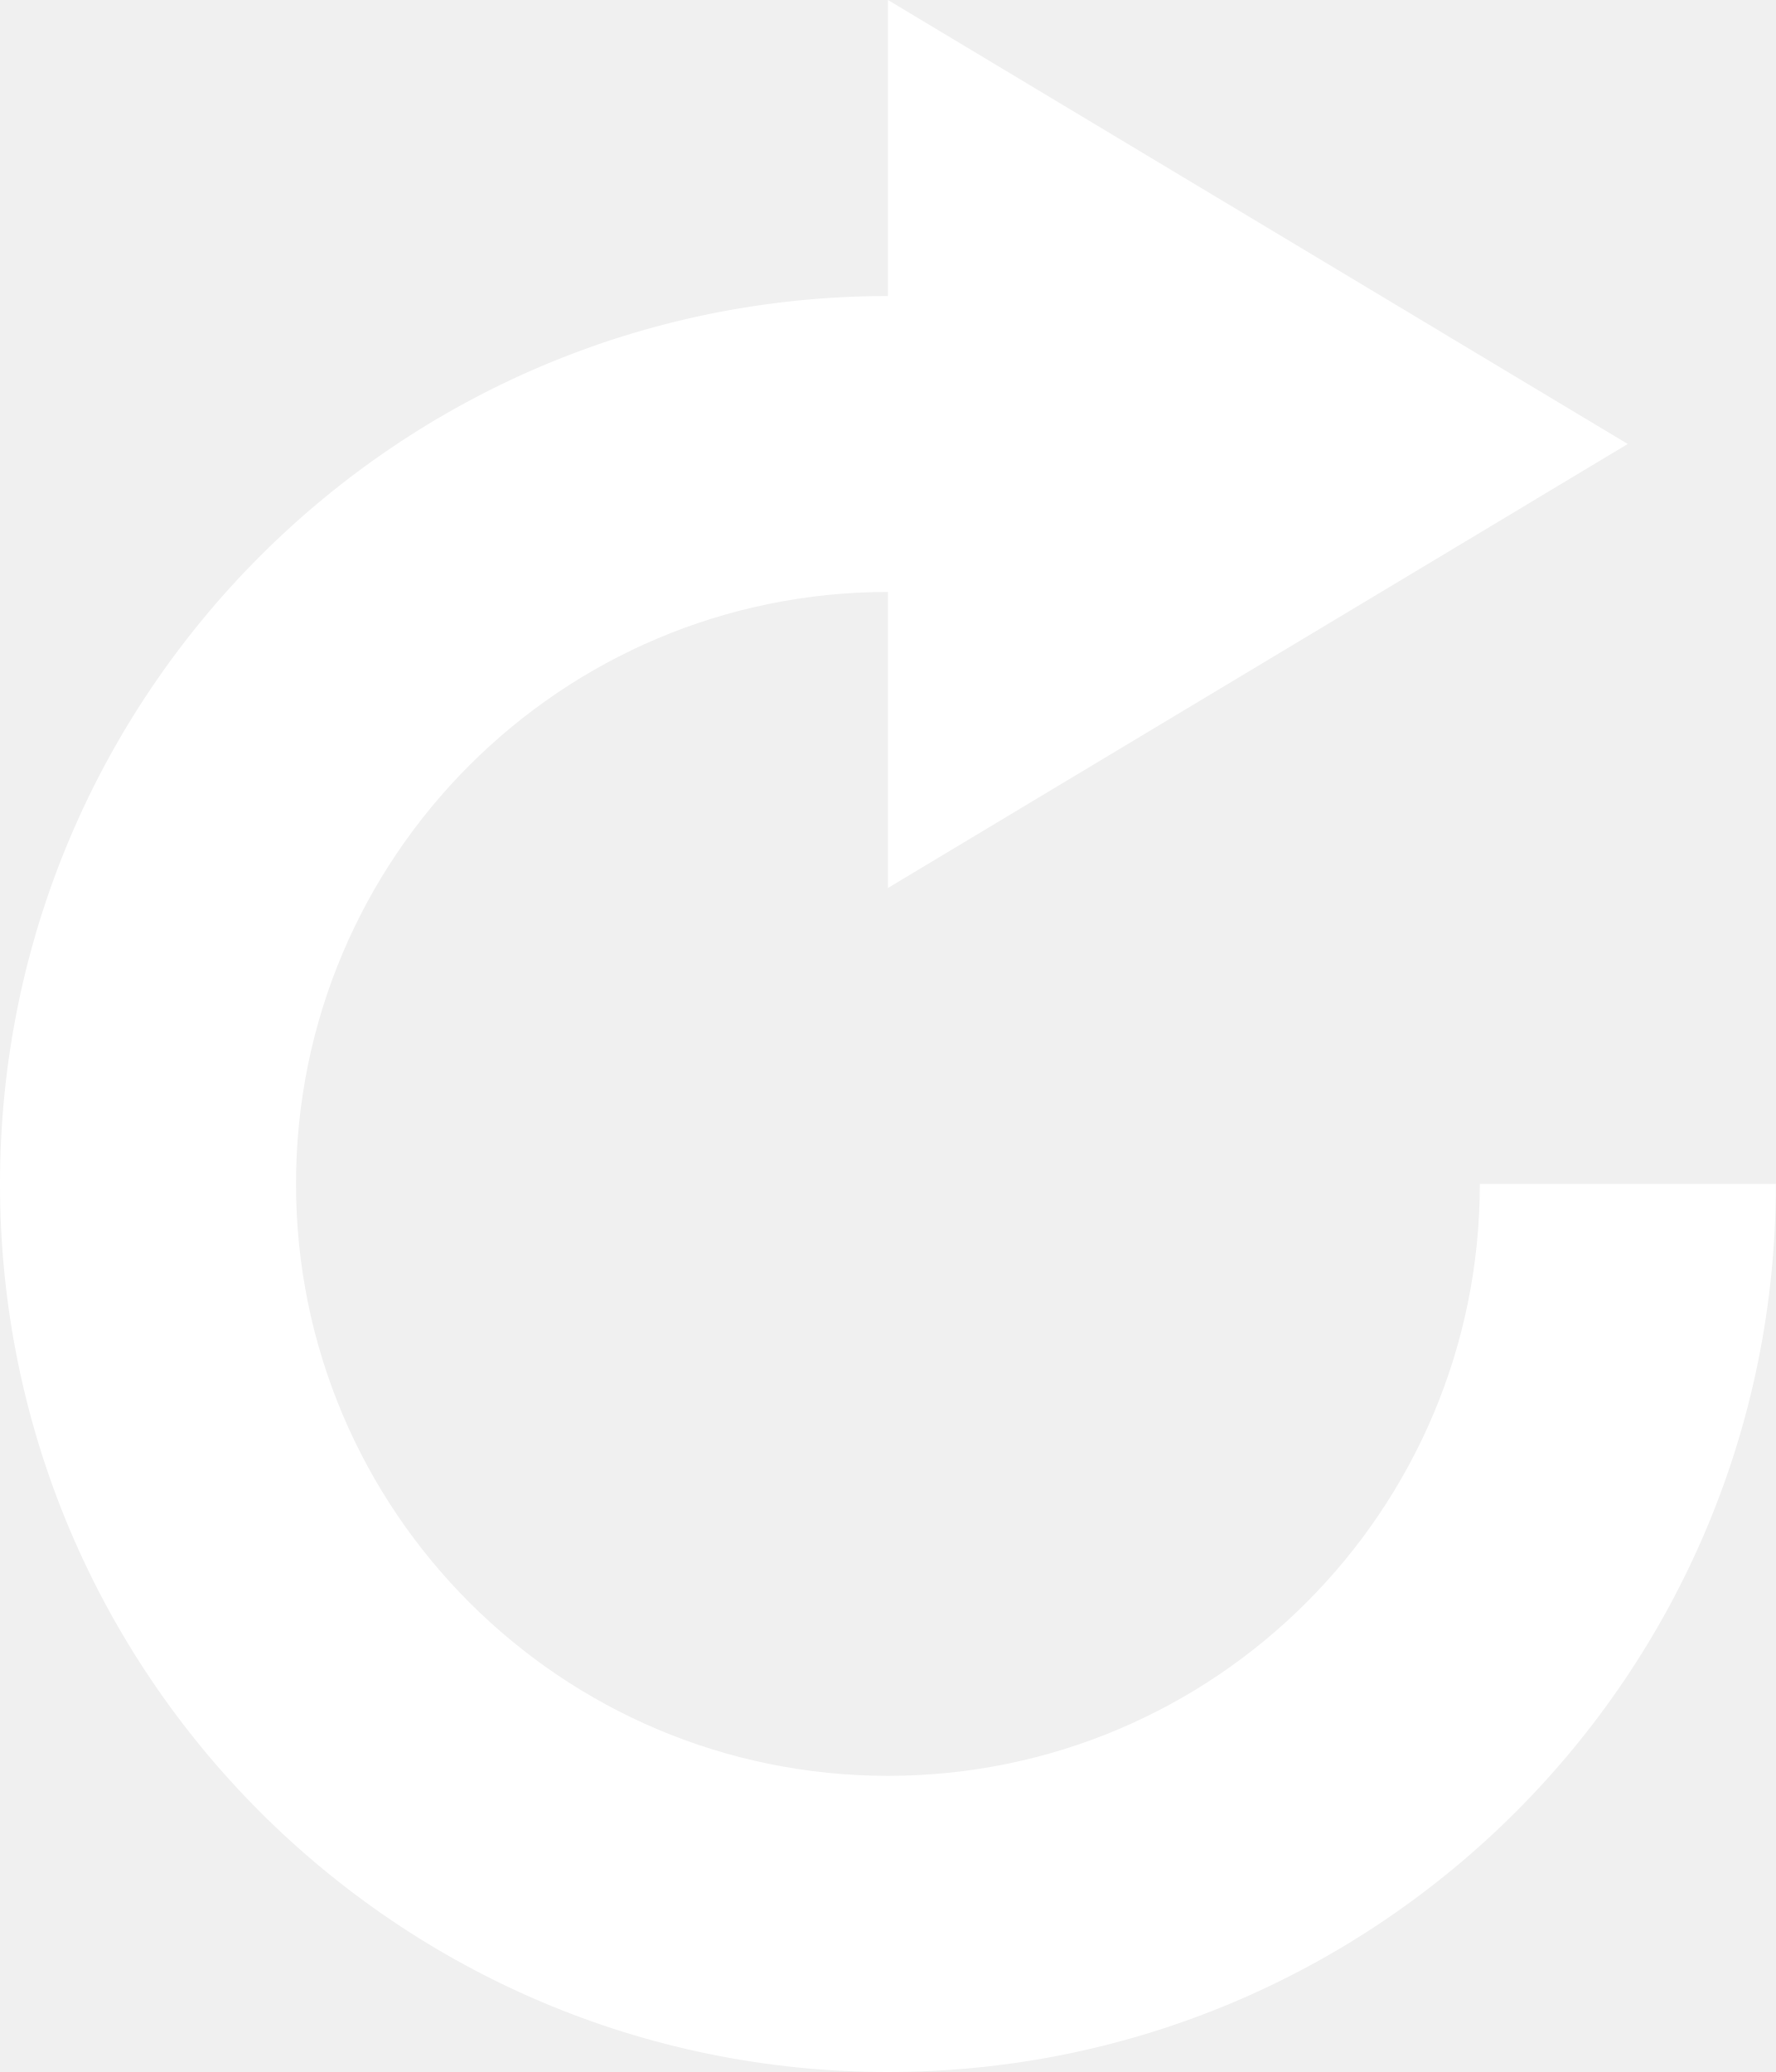
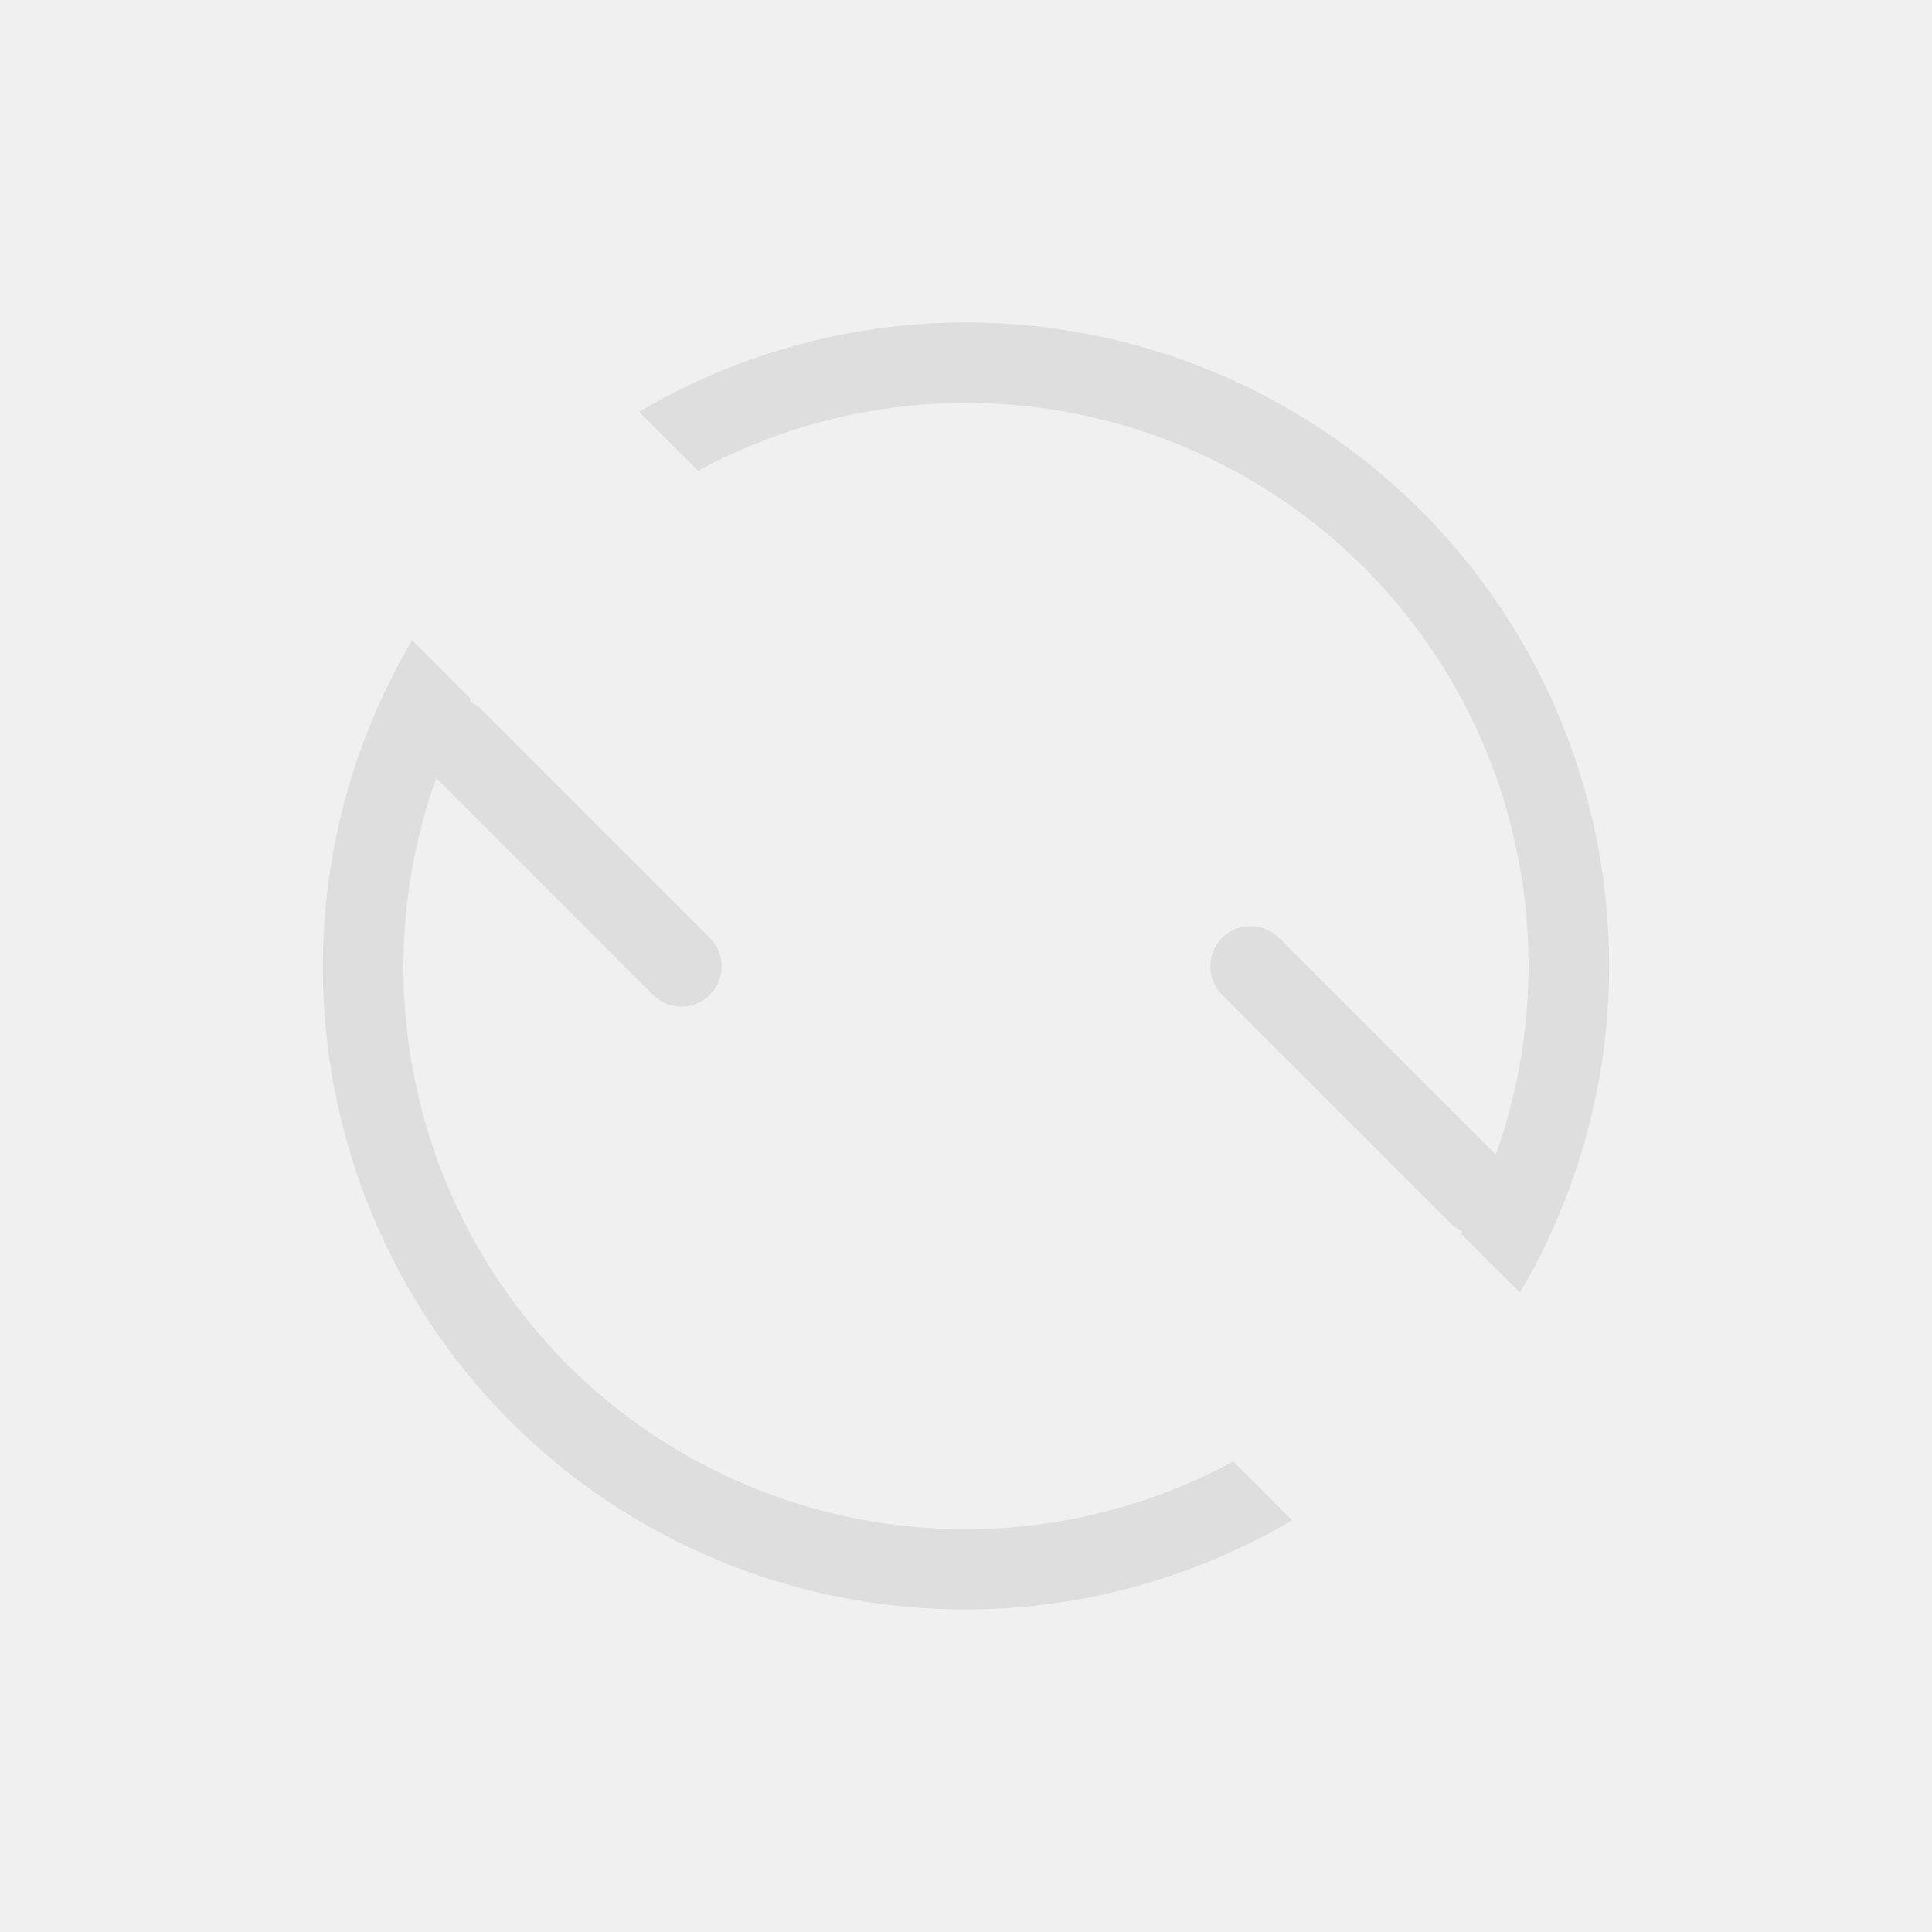
- <svg xmlns="http://www.w3.org/2000/svg" width="29.144" height="34.002" version="1.1" id="svg4">
-   <defs id="defs2" />
-   <path fill="#ffffff" d="m 14.572,0 v 4.858 a 14.572,14.572 0 1 0 14.572,14.57 h -4.858 a 9.714,9.714 0 1 1 -9.714,-9.714 v 4.858 l 12.142,-7.286 z" color="#bebebe" overflow="visible" id="path2" />
+ <svg xmlns="http://www.w3.org/2000/svg" width="24" height="24" version="1.1" viewBox="0 0 24 24">
+   <defs>
+     <style id="current-color-scheme" type="text/css">.ColorScheme-Text {
+         color:#dedede;
+       }</style>
+   </defs>
+   <path class="ColorScheme-Text" d="m17.657 6.348a8 8 0 0 1 1.224 9.709l-0.731-0.731a7 7 0 0 0 0.015-0.035c-0.056-0.024-0.109-0.059-0.155-0.105l-2.828-2.828c-0.196-0.196-0.196-0.511 0-0.707s0.511-0.196 0.707 0l2.692 2.692a7 7 0 0 0-1.631-7.288 7 7 0 0 0-8.278-1.207l-0.733-0.733a8 8 0 0 1 9.719 1.233zm-1.605 12.537a8 8 0 0 1-9.709-1.224 8 8 0 0 1-1.224-9.709l0.731 0.731a7 7 0 0 0-0.015 0.035c0.056 0.024 0.109 0.059 0.155 0.105l2.828 2.828c0.196 0.196 0.196 0.511 0 0.707-0.196 0.196-0.511 0.196-0.707 0l-2.692-2.692a7 7 0 0 0 1.631 7.288 7 7 0 0 0 8.271 1.2z" fill="currentColor" />
</svg>
